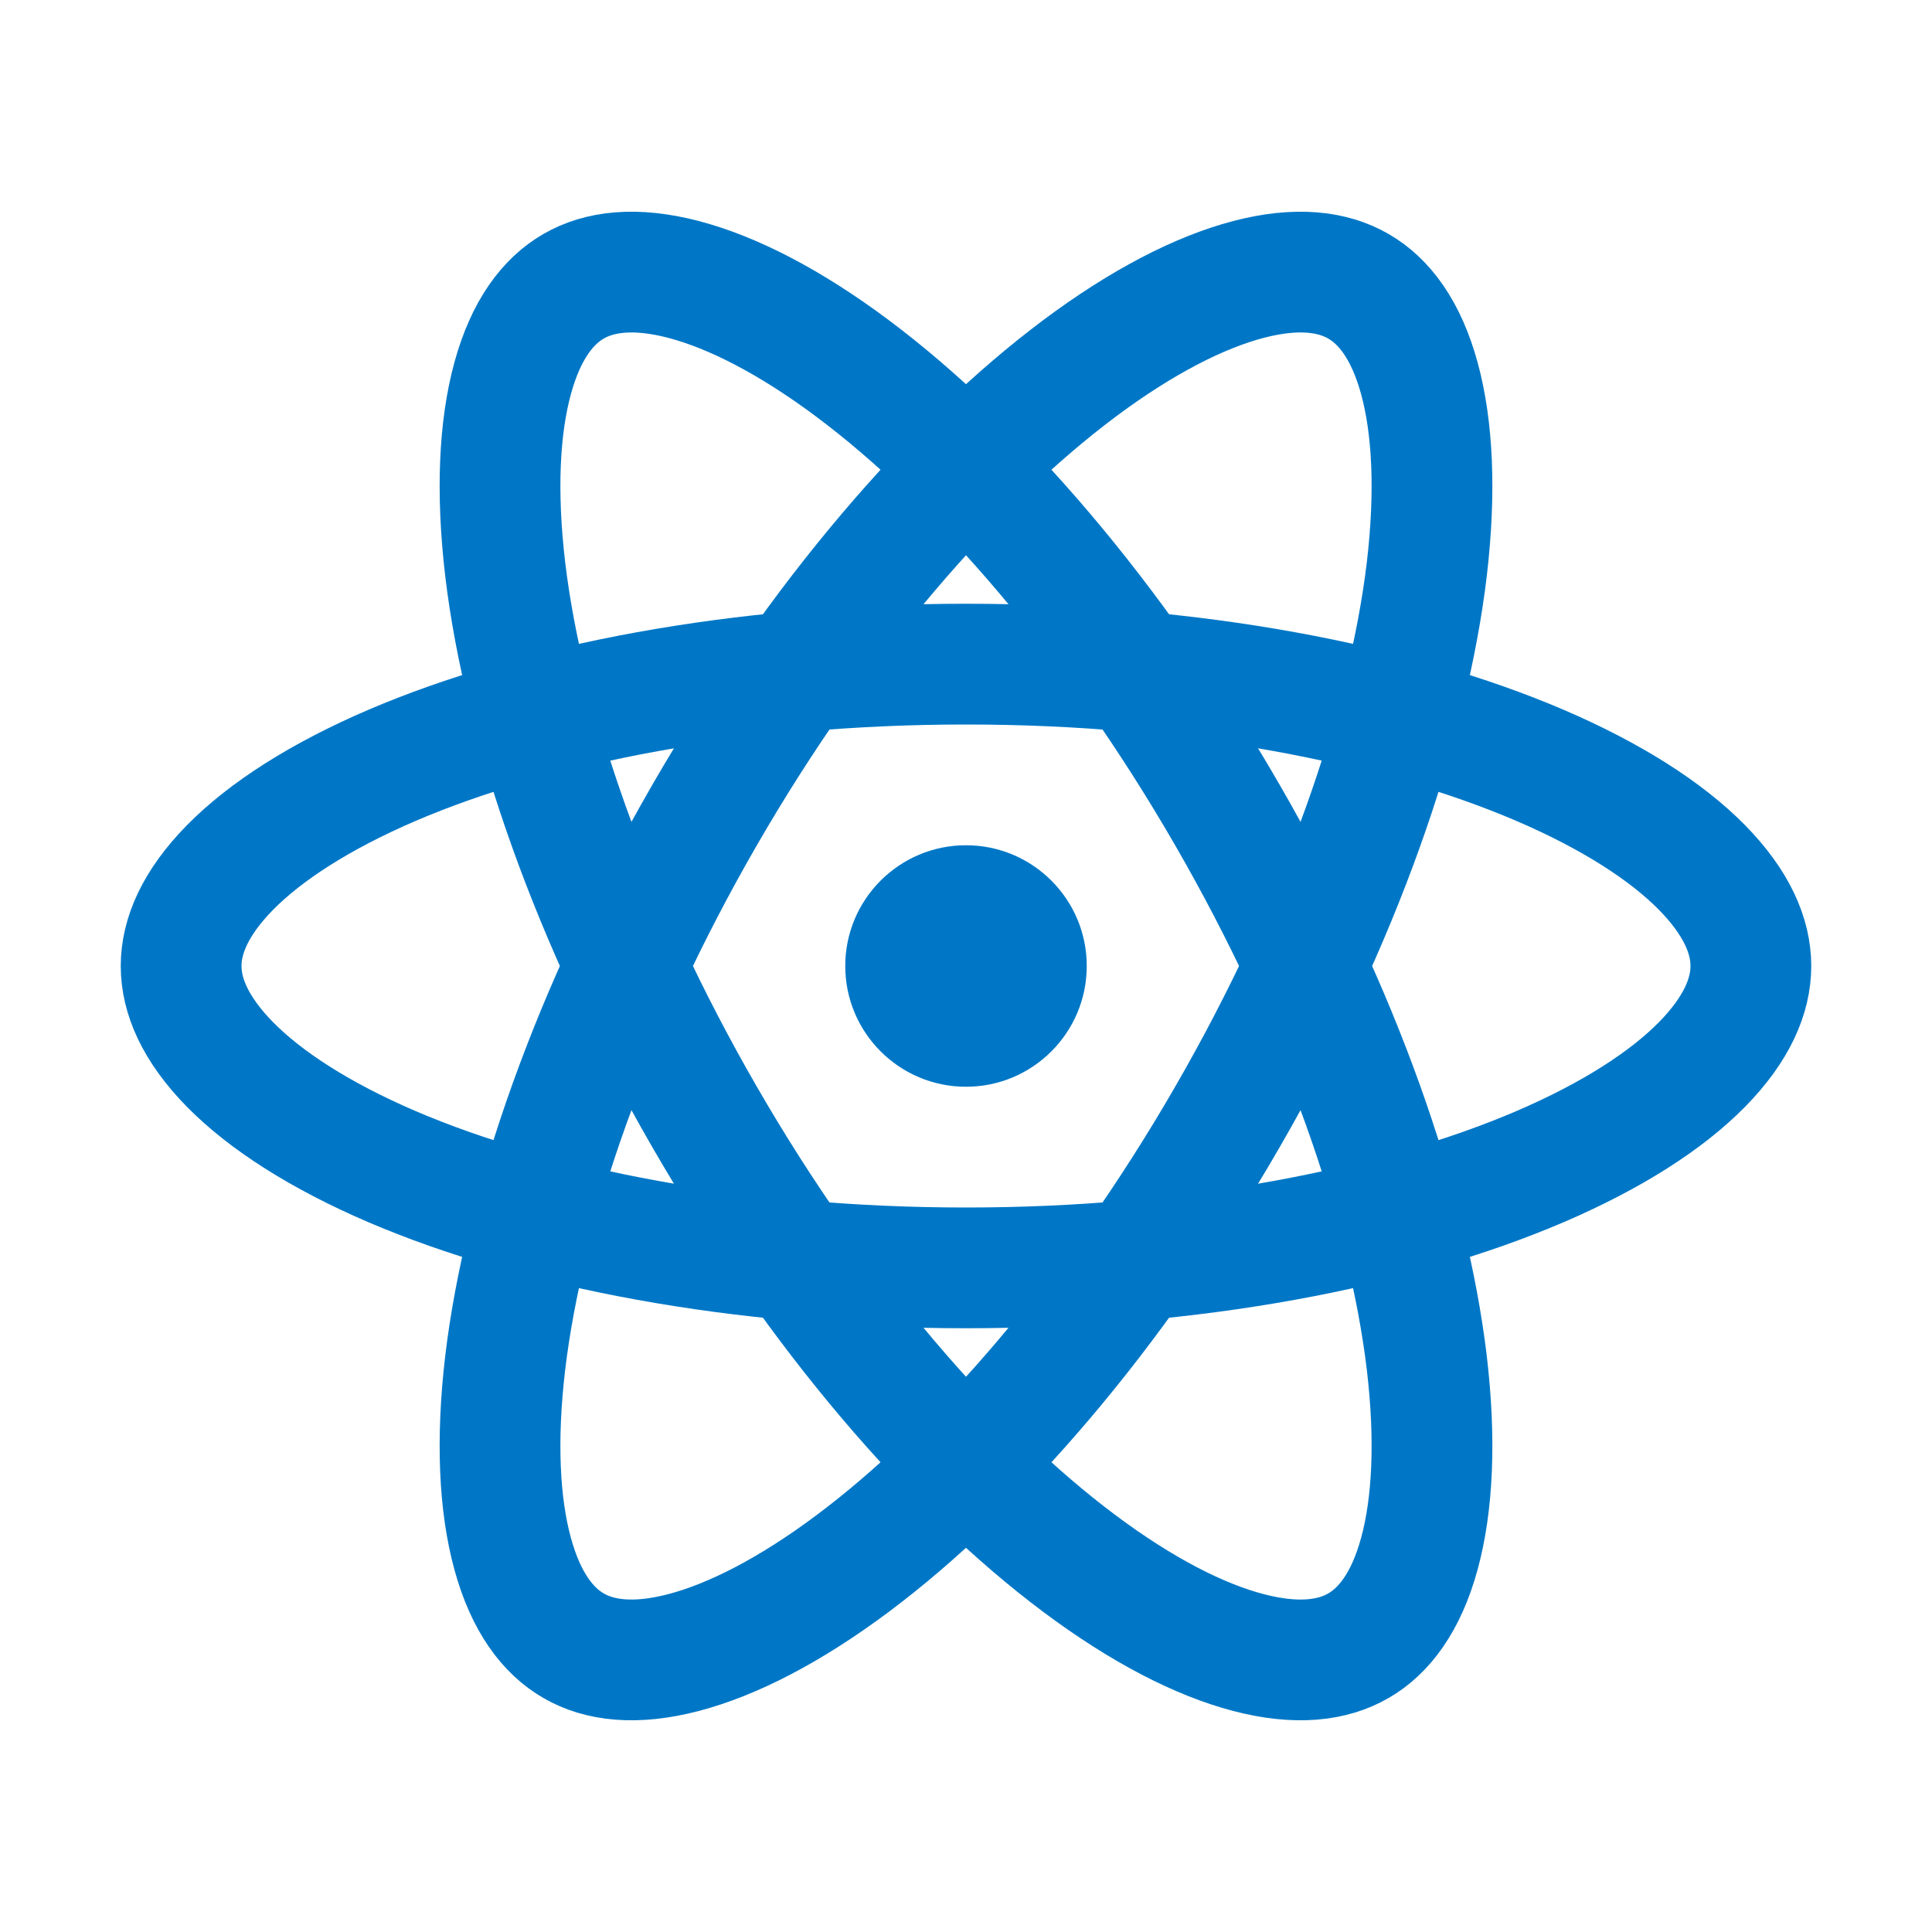
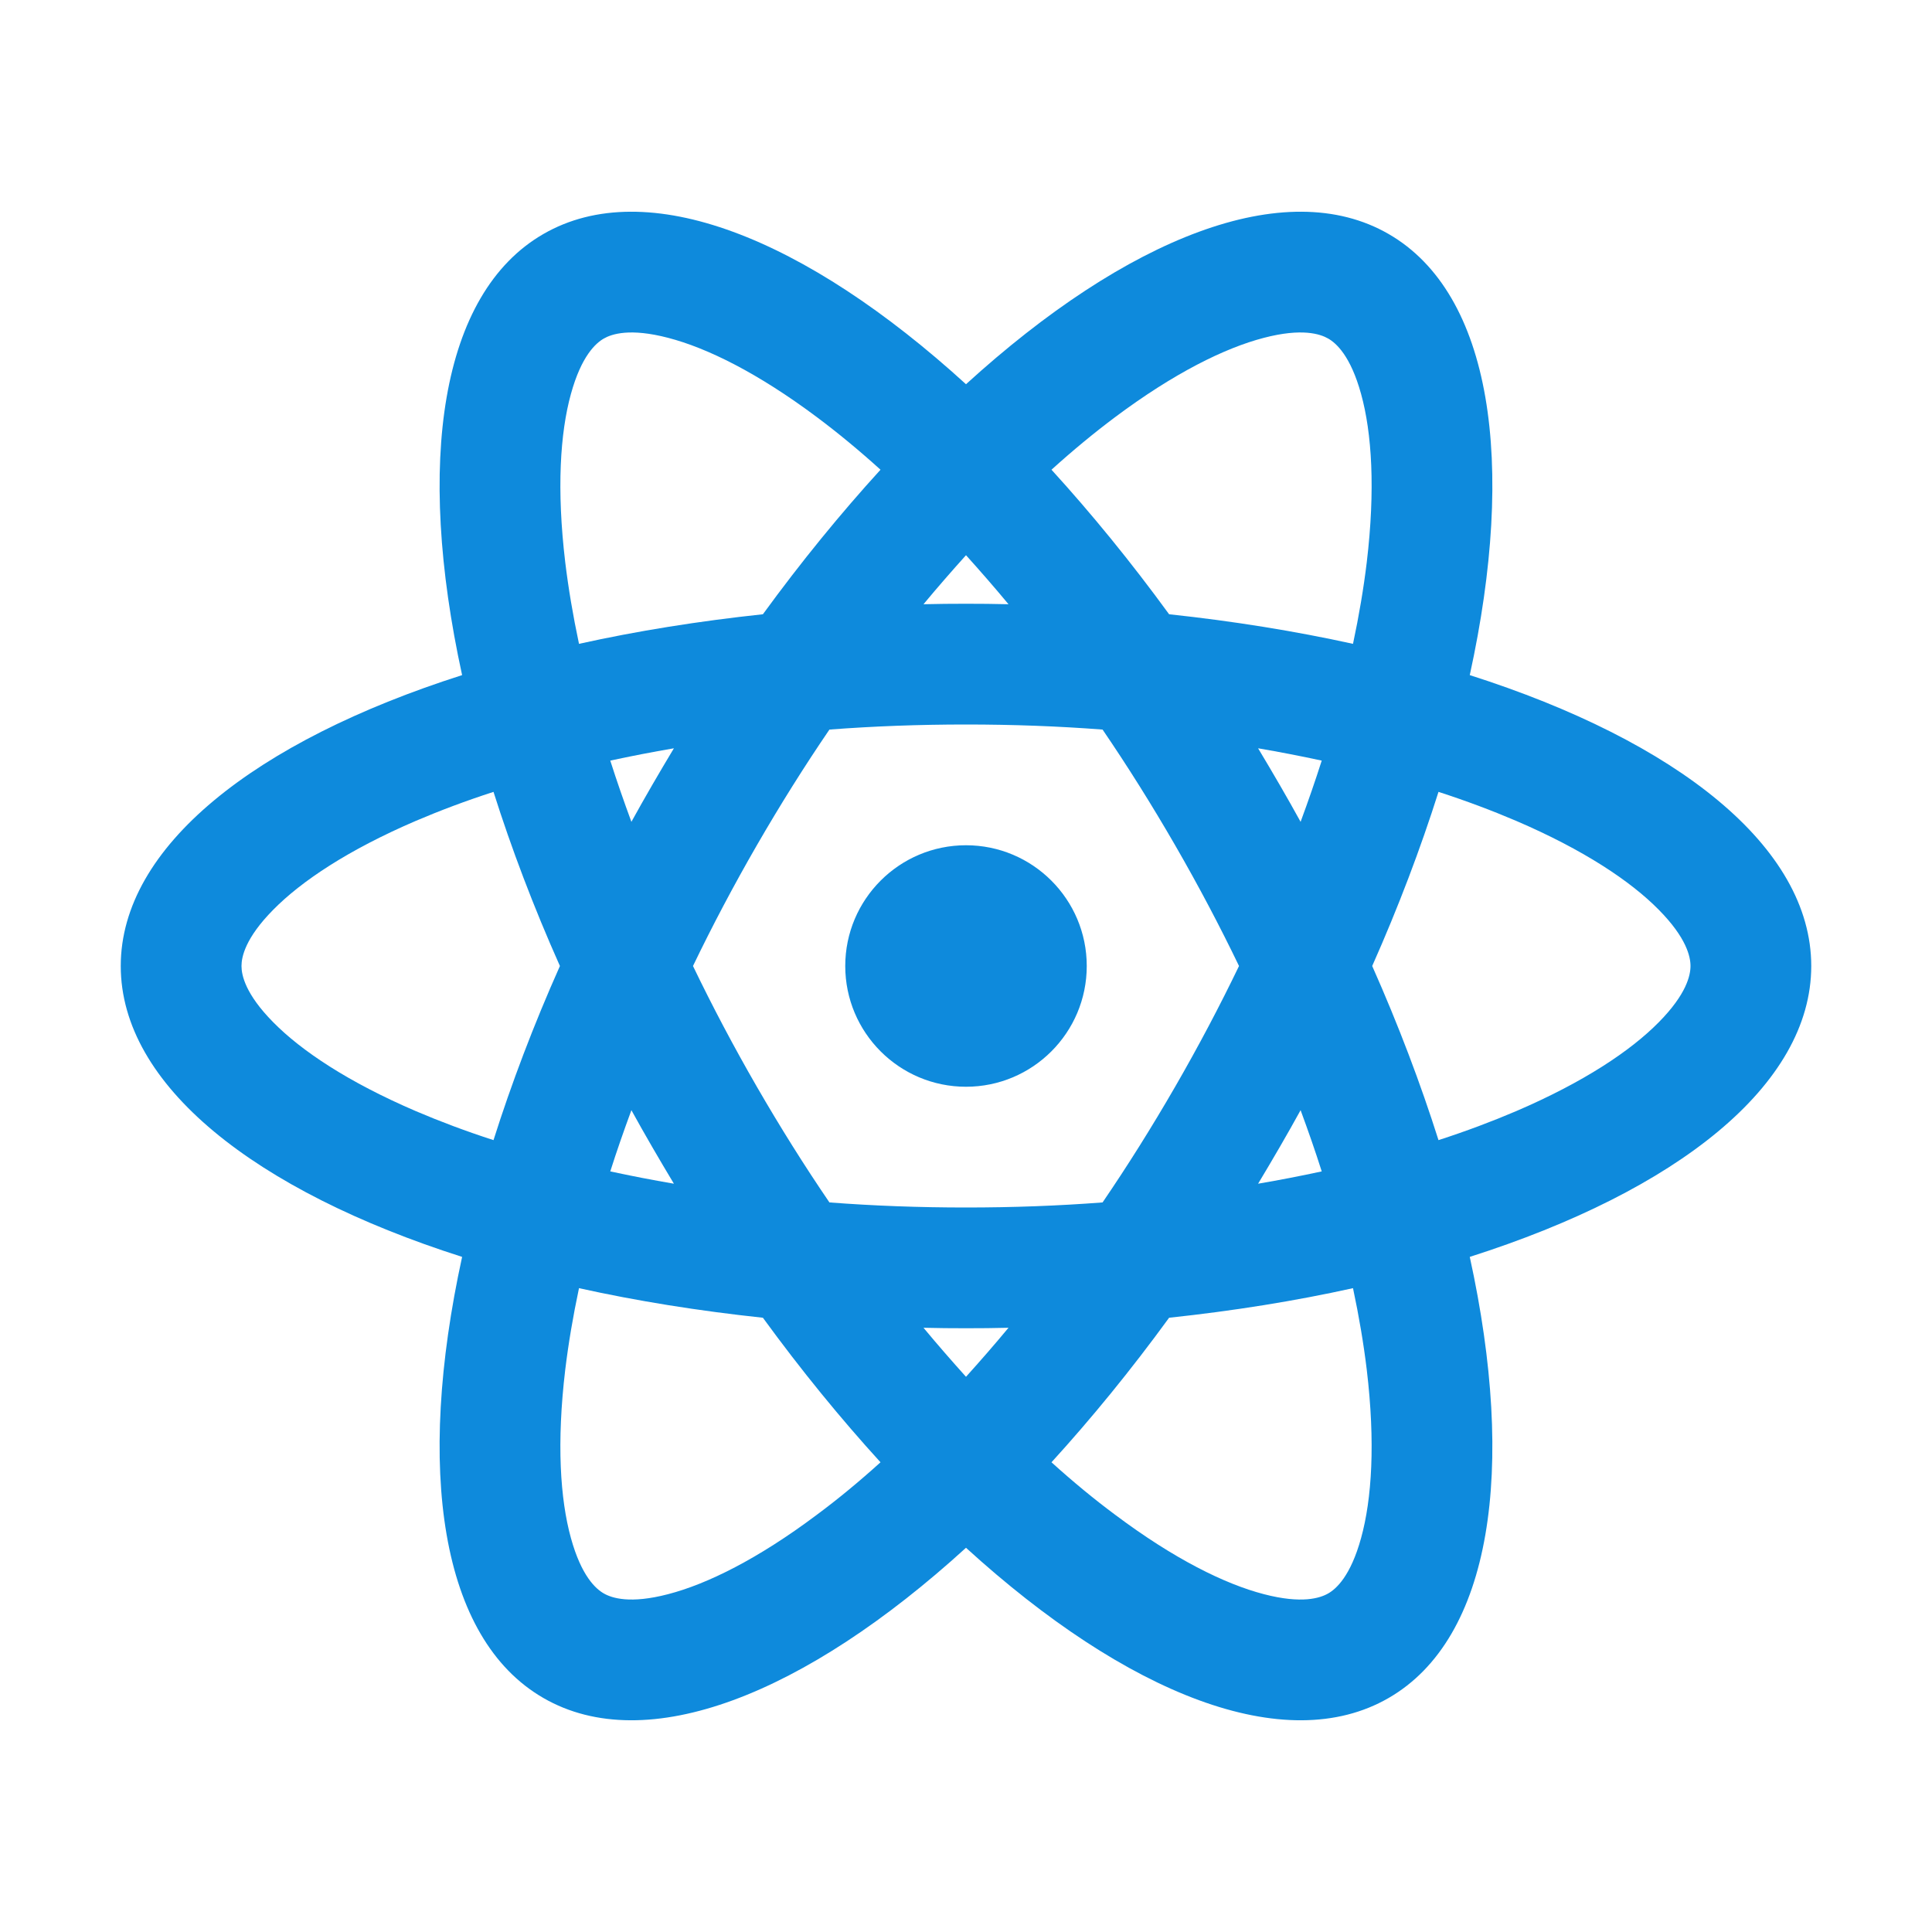
<svg xmlns="http://www.w3.org/2000/svg" width="16" height="16" viewBox="0 0 16 16" fill="none">
-   <circle cx="8" cy="8" r="1" fill="#0077C6" />
-   <path d="M14.5 8C14.5 8.245 14.386 8.52 14.094 8.817C13.8 9.115 13.349 9.406 12.753 9.662C11.562 10.172 9.882 10.5 8 10.5C6.118 10.5 4.438 10.172 3.247 9.662C2.651 9.406 2.2 9.115 1.906 8.817C1.614 8.52 1.5 8.245 1.5 8C1.5 7.755 1.614 7.48 1.906 7.183C2.2 6.885 2.651 6.594 3.247 6.338C4.438 5.828 6.118 5.5 8 5.5C9.882 5.5 11.562 5.828 12.753 6.338C13.349 6.594 13.8 6.885 14.094 7.183C14.386 7.48 14.5 7.755 14.5 8Z" stroke="#0077C6" />
-   <path d="M11.25 13.629C11.038 13.752 10.742 13.791 10.34 13.686C9.934 13.58 9.457 13.336 8.937 12.947C7.9 12.171 6.776 10.88 5.835 9.25C4.894 7.62 4.338 6.001 4.184 4.715C4.108 4.071 4.135 3.535 4.246 3.131C4.356 2.73 4.538 2.493 4.75 2.371C4.962 2.248 5.258 2.209 5.66 2.314C6.065 2.42 6.543 2.664 7.063 3.053C8.1 3.829 9.224 5.12 10.165 6.75C11.106 8.38 11.662 9.999 11.816 11.285C11.892 11.929 11.865 12.465 11.754 12.869C11.644 13.27 11.462 13.507 11.25 13.629Z" stroke="#0077C6" />
-   <path d="M4.75 13.629C4.538 13.507 4.356 13.27 4.246 12.869C4.135 12.465 4.108 11.929 4.184 11.285C4.338 9.999 4.894 8.38 5.835 6.75C6.776 5.12 7.9 3.829 8.937 3.053C9.457 2.664 9.935 2.42 10.34 2.314C10.742 2.209 11.038 2.248 11.25 2.371C11.462 2.493 11.644 2.73 11.754 3.131C11.865 3.535 11.892 4.071 11.816 4.715C11.662 6.001 11.106 7.62 10.165 9.25C9.224 10.88 8.1 12.171 7.063 12.947C6.543 13.336 6.065 13.58 5.66 13.686C5.258 13.791 4.962 13.752 4.75 13.629Z" stroke="#0077C6" />
+   <path fill-rule="evenodd" clip-rule="evenodd" d="M5 13.196C4.934 13.158 4.815 13.053 4.728 12.737C4.639 12.415 4.609 11.949 4.681 11.344C4.707 11.129 4.745 10.903 4.795 10.668C5.273 10.774 5.784 10.856 6.318 10.913C6.635 11.348 6.962 11.748 7.292 12.11C7.114 12.271 6.937 12.417 6.763 12.546C6.276 12.911 5.857 13.118 5.534 13.202C5.217 13.285 5.066 13.234 5 13.196ZM8 12.818C6.669 14.031 5.355 14.556 4.5 14.062C3.645 13.569 3.443 12.168 3.827 10.409C2.112 9.862 1 8.987 1 8C1 7.013 2.112 6.138 3.827 5.591C3.443 3.832 3.645 2.431 4.5 1.938C5.355 1.444 6.669 1.969 8 3.182C9.331 1.969 10.645 1.444 11.5 1.938C12.355 2.431 12.557 3.832 12.172 5.591C13.888 6.138 15 7.013 15 8C15 8.987 13.888 9.862 12.172 10.409C12.557 12.168 12.355 13.569 11.5 14.062C10.645 14.556 9.331 14.031 8 12.818ZM11.205 5.332C11.255 5.097 11.293 4.871 11.319 4.656C11.391 4.051 11.361 3.585 11.272 3.263C11.185 2.947 11.066 2.842 11 2.804C10.934 2.766 10.783 2.715 10.466 2.798C10.143 2.882 9.724 3.089 9.237 3.453C9.063 3.583 8.886 3.729 8.708 3.89C9.038 4.252 9.365 4.652 9.682 5.087C10.216 5.144 10.727 5.227 11.205 5.332ZM7.292 3.89C7.114 3.729 6.937 3.583 6.763 3.453C6.276 3.089 5.857 2.882 5.534 2.798C5.217 2.715 5.066 2.766 5 2.804C4.934 2.842 4.815 2.947 4.728 3.263C4.639 3.585 4.609 4.051 4.681 4.656C4.707 4.871 4.745 5.097 4.795 5.332C5.273 5.226 5.784 5.144 6.318 5.087C6.635 4.652 6.962 4.252 7.292 3.89ZM7.648 5.004C7.765 4.863 7.883 4.728 8 4.598C8.117 4.728 8.235 4.863 8.352 5.004C8.235 5.001 8.118 5 8 5C7.882 5 7.765 5.001 7.648 5.004ZM5.581 6.197C5.401 6.228 5.225 6.262 5.054 6.299C5.107 6.465 5.166 6.635 5.229 6.806C5.285 6.704 5.343 6.602 5.402 6.5C5.461 6.398 5.521 6.297 5.581 6.197ZM5.739 8C5.898 7.67 6.074 7.336 6.268 7C6.462 6.664 6.663 6.344 6.869 6.042C7.235 6.014 7.612 6 8 6C8.388 6 8.765 6.014 9.131 6.042C9.337 6.344 9.538 6.664 9.732 7C9.926 7.336 10.102 7.67 10.261 8C10.102 8.33 9.926 8.664 9.732 9C9.538 9.336 9.337 9.656 9.131 9.958C8.765 9.986 8.388 10 8 10C7.612 10 7.235 9.986 6.869 9.958C6.663 9.656 6.462 9.336 6.268 9C6.074 8.664 5.898 8.33 5.739 8ZM4.637 8C4.418 7.509 4.235 7.025 4.087 6.558C3.858 6.632 3.643 6.713 3.444 6.798C2.885 7.038 2.496 7.297 2.262 7.535C2.032 7.768 2 7.924 2 8C2 8.076 2.032 8.232 2.262 8.465C2.496 8.703 2.885 8.962 3.444 9.202C3.643 9.287 3.858 9.368 4.087 9.442C4.235 8.975 4.418 8.491 4.637 8ZM5.054 9.701C5.107 9.534 5.166 9.365 5.229 9.194C5.285 9.296 5.343 9.398 5.402 9.5C5.461 9.602 5.521 9.703 5.581 9.803C5.401 9.772 5.225 9.738 5.054 9.701ZM9.682 10.913C10.216 10.856 10.727 10.774 11.205 10.668C11.255 10.903 11.293 11.129 11.319 11.344C11.391 11.949 11.361 12.415 11.272 12.737C11.185 13.053 11.066 13.158 11 13.196C10.934 13.234 10.783 13.285 10.466 13.202C10.143 13.118 9.724 12.911 9.237 12.546C9.063 12.417 8.886 12.271 8.708 12.11C9.038 11.748 9.365 11.348 9.682 10.913ZM8.352 10.996C8.235 11.137 8.117 11.272 8 11.402C7.883 11.272 7.765 11.137 7.648 10.996C7.765 10.999 7.882 11 8 11C8.118 11 8.235 10.999 8.352 10.996ZM10.419 9.803C10.479 9.703 10.539 9.602 10.598 9.5C10.657 9.398 10.715 9.296 10.771 9.194C10.834 9.365 10.893 9.534 10.946 9.701C10.775 9.738 10.6 9.772 10.419 9.803ZM11.364 8C11.582 8.491 11.765 8.975 11.913 9.442C12.142 9.368 12.357 9.287 12.556 9.202C13.115 8.962 13.504 8.703 13.738 8.465C13.968 8.232 14 8.076 14 8C14 7.924 13.968 7.768 13.738 7.535C13.504 7.297 13.115 7.038 12.556 6.798C12.357 6.713 12.142 6.632 11.913 6.558C11.765 7.025 11.582 7.509 11.364 8ZM10.771 6.806C10.834 6.635 10.893 6.465 10.946 6.299C10.775 6.262 10.6 6.228 10.419 6.197C10.479 6.297 10.539 6.398 10.598 6.5C10.657 6.602 10.715 6.704 10.771 6.806ZM8 9C8.552 9 9 8.552 9 8C9 7.448 8.552 7 8 7C7.448 7 7 7.448 7 8C7 8.552 7.448 9 8 9Z" fill="#0E8ADC" />
</svg>
